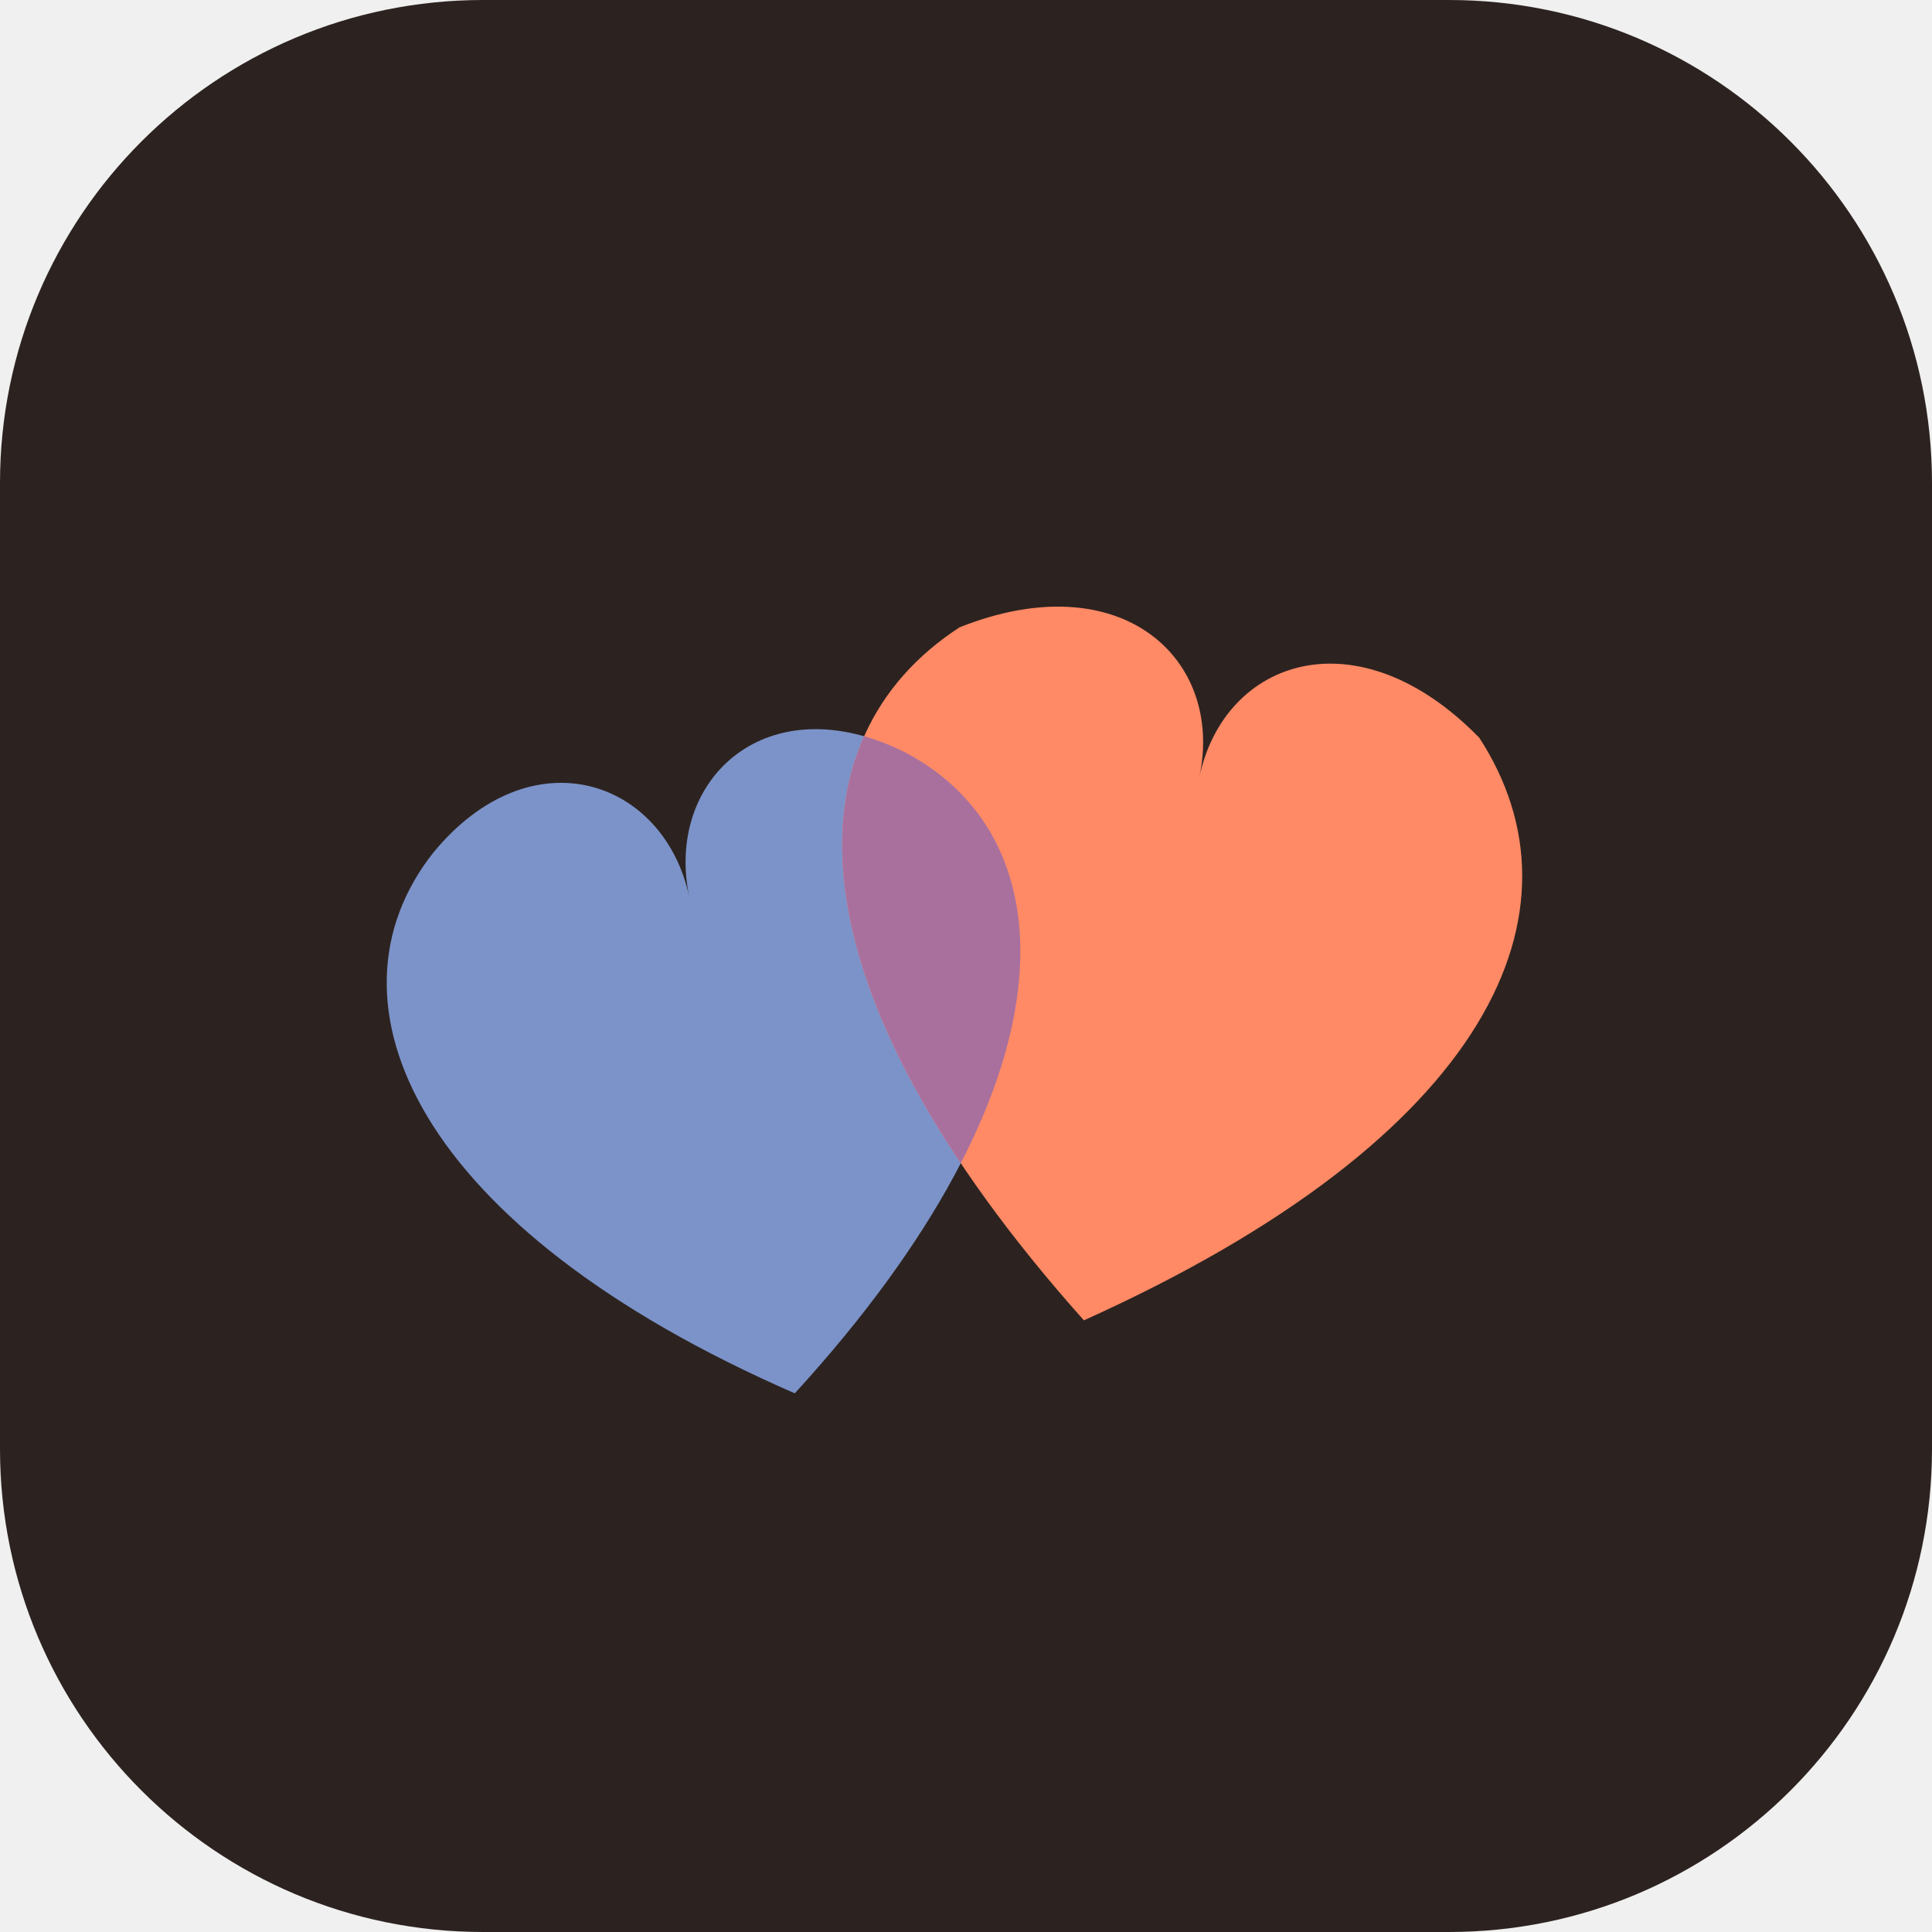
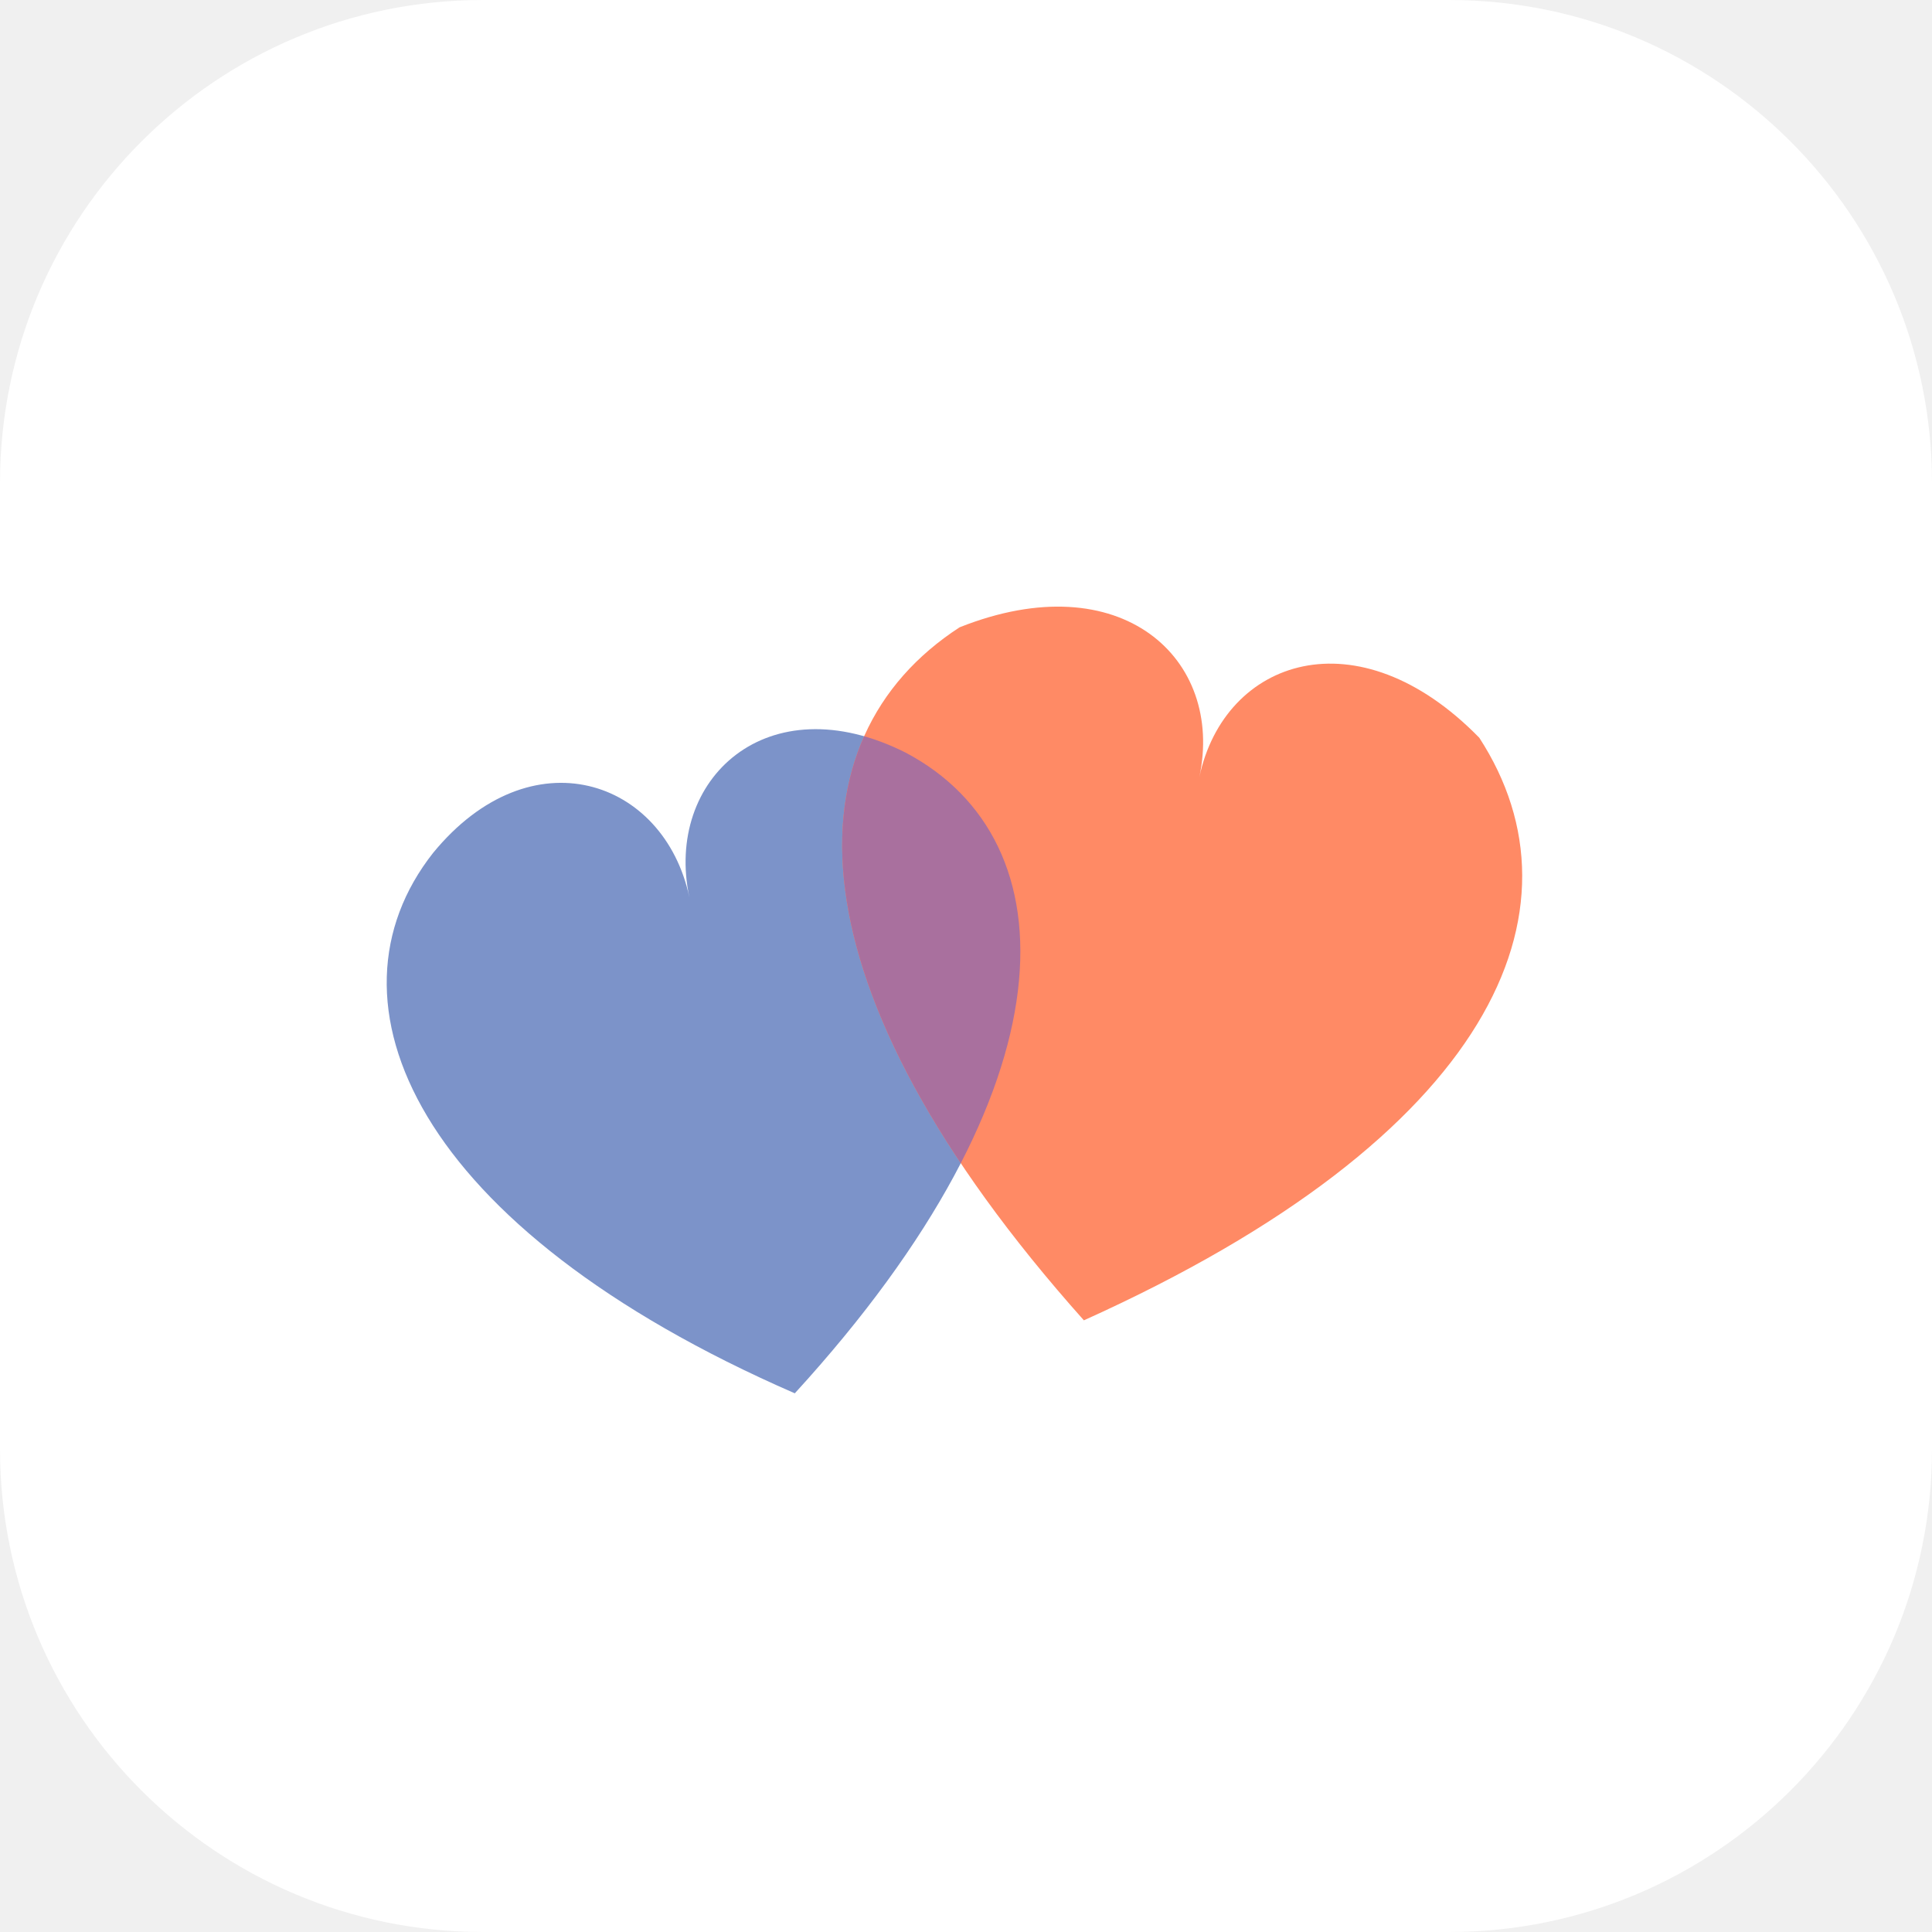
<svg xmlns="http://www.w3.org/2000/svg" viewBox="0 0 80 80">
-   <rect width="80" height="80" rx="20" fill="#2c2320" />
+   <rect width="80" height="80" rx="20" fill="#ffffff" />
  <defs>
    <clipPath id="frontClip">
      <path d="M0 15 C-15 4 -17 -6 -11 -12 C-5 -16 0 -13 0 -8 C0 -13 5 -16 11 -12 C17 -6 15 4 0 15 Z" transform="translate(48 40) rotate(12)" />
    </clipPath>
  </defs>
  <path d="M0 14 C-14 4 -16 -6 -10 -11 C-5 -15 0 -12 0 -7 C0 -12 5 -15 10 -11 C16 -6 14 4 0 14 Z" transform="translate(30 44) rotate(-12)" fill="#7c93c9" />
  <path d="M0 15 C-15 4 -17 -6 -11 -12 C-5 -16 0 -13 0 -8 C0 -13 5 -16 11 -12 C17 -6 15 4 0 15 Z" transform="translate(48 40) rotate(12)" fill="#ff8a65" />
  <g clip-path="url(#frontClip)">
    <path d="M0 14 C-14 4 -16 -6 -10 -11 C-5 -15 0 -12 0 -7 C0 -12 5 -15 10 -11 C16 -6 14 4 0 14 Z" transform="translate(30 44) rotate(-12)" fill="#a9709e" />
  </g>
</svg>
